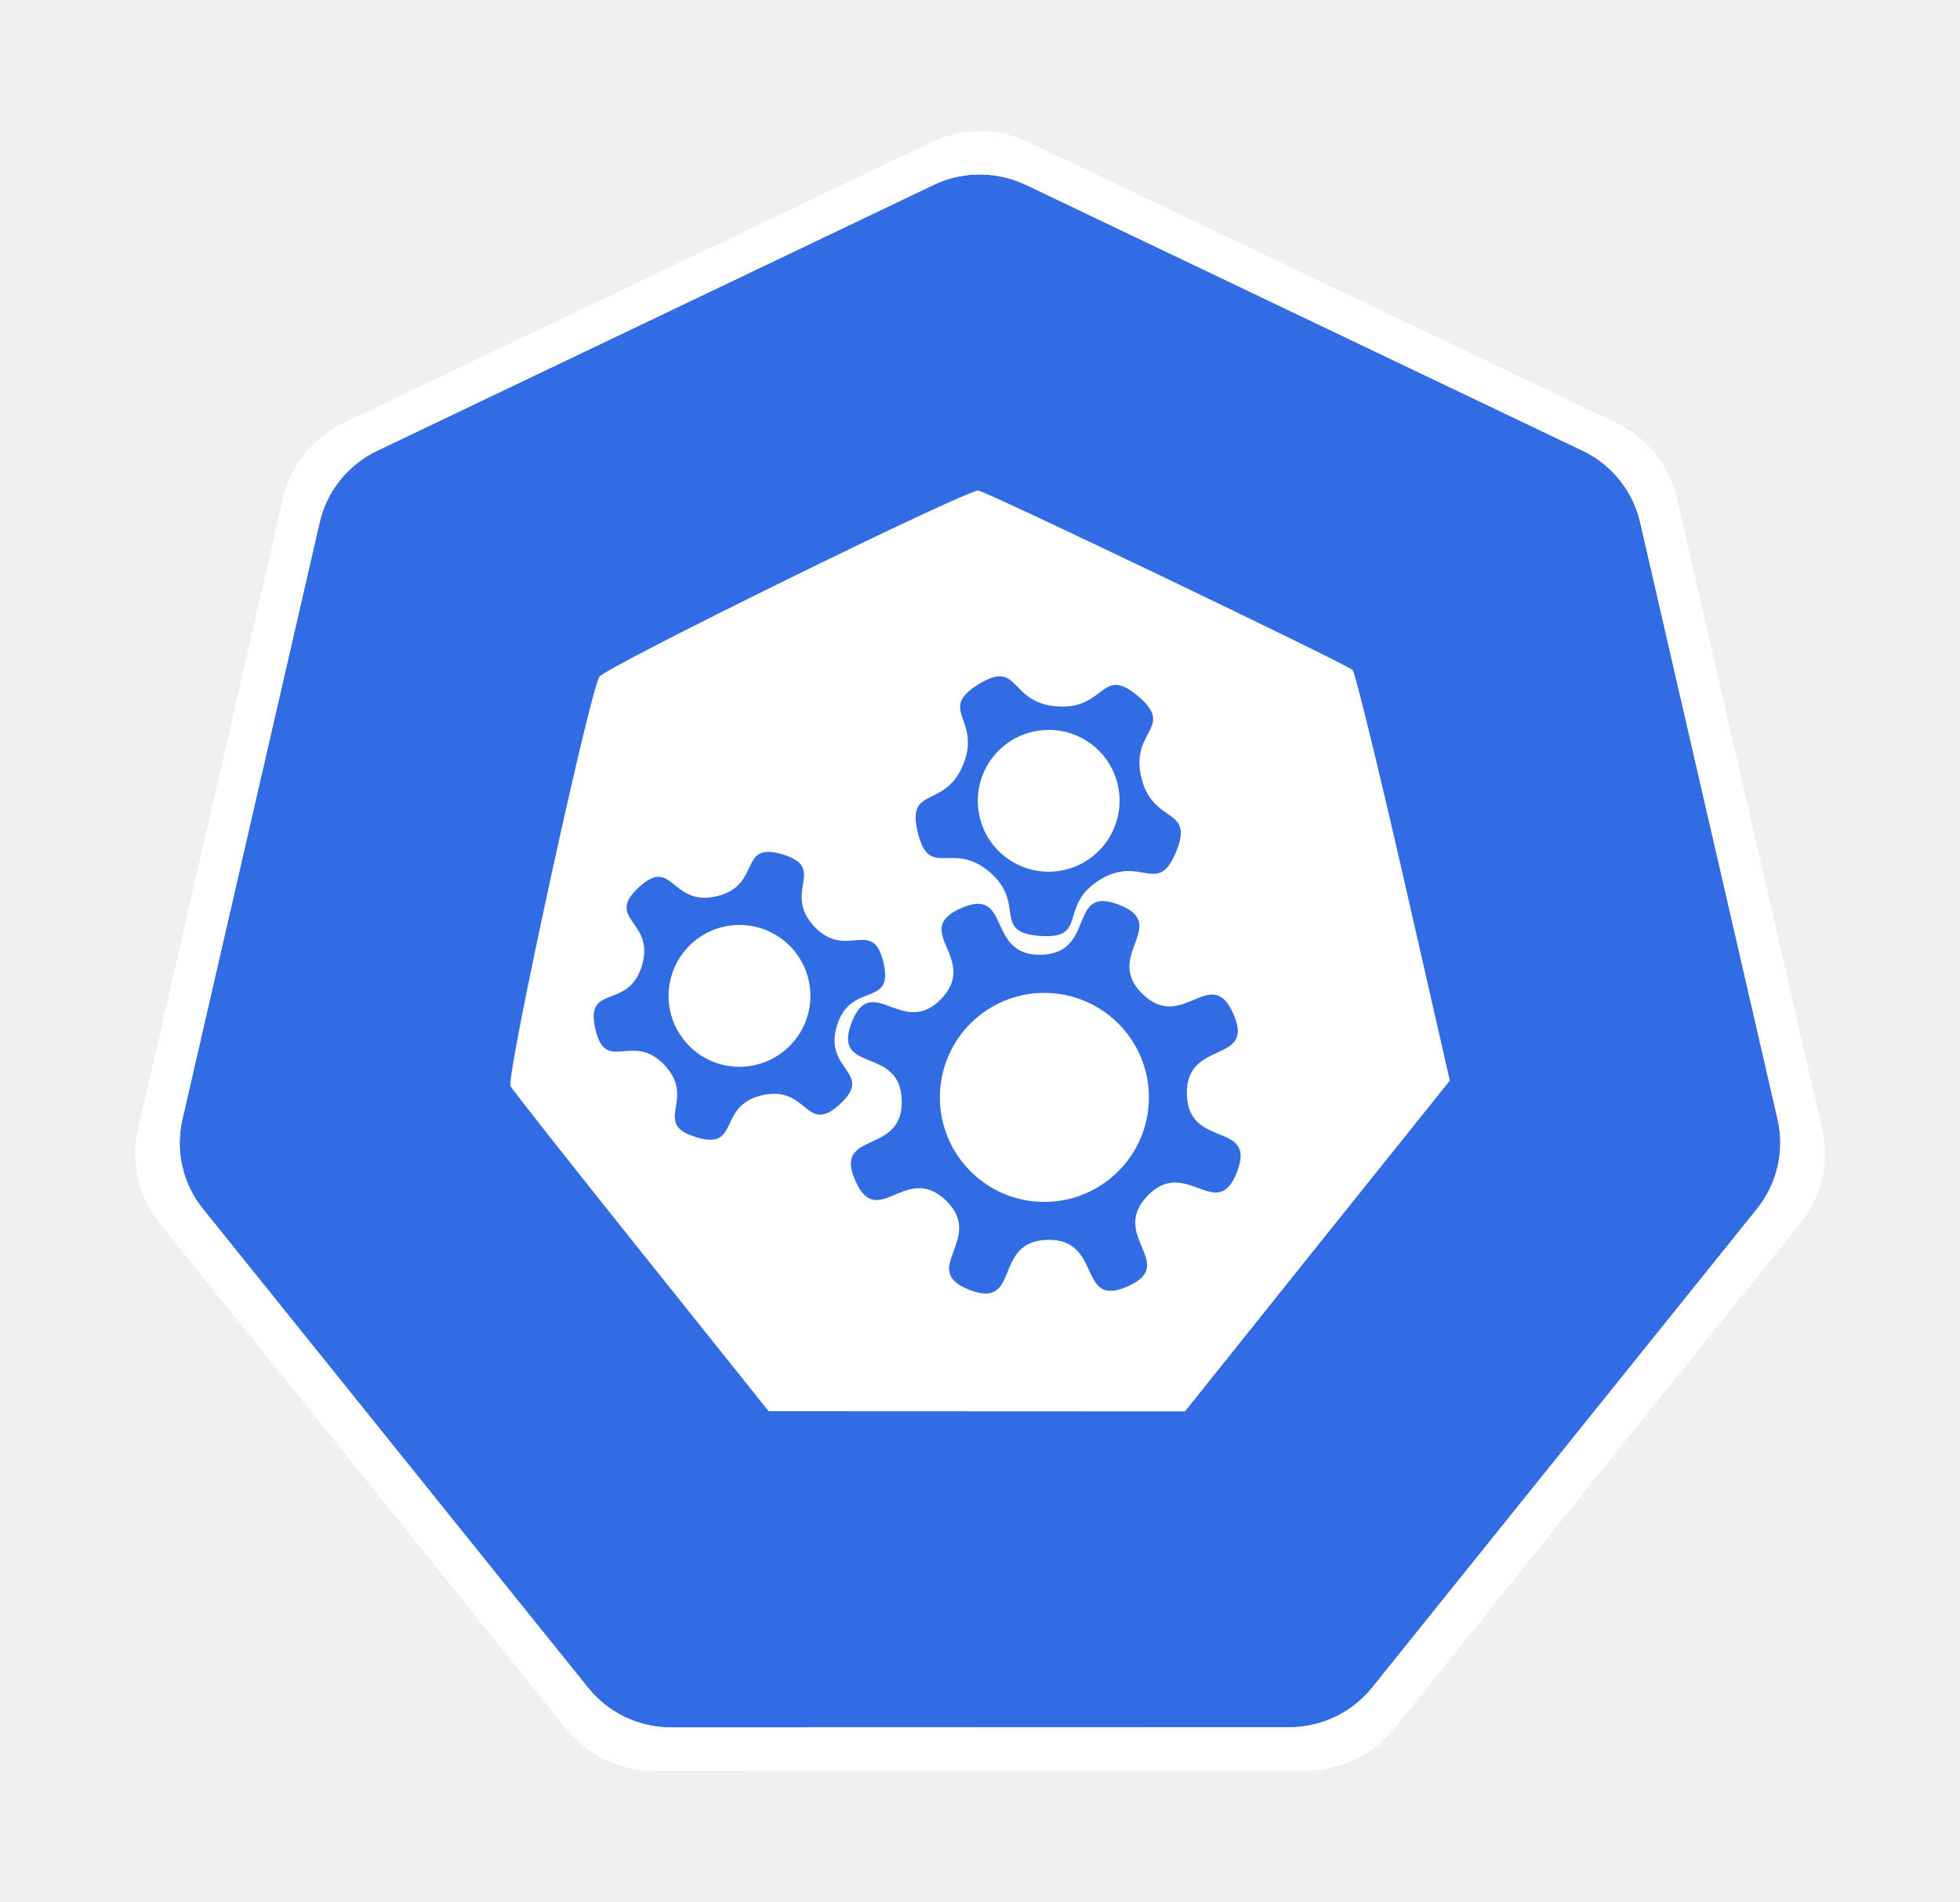
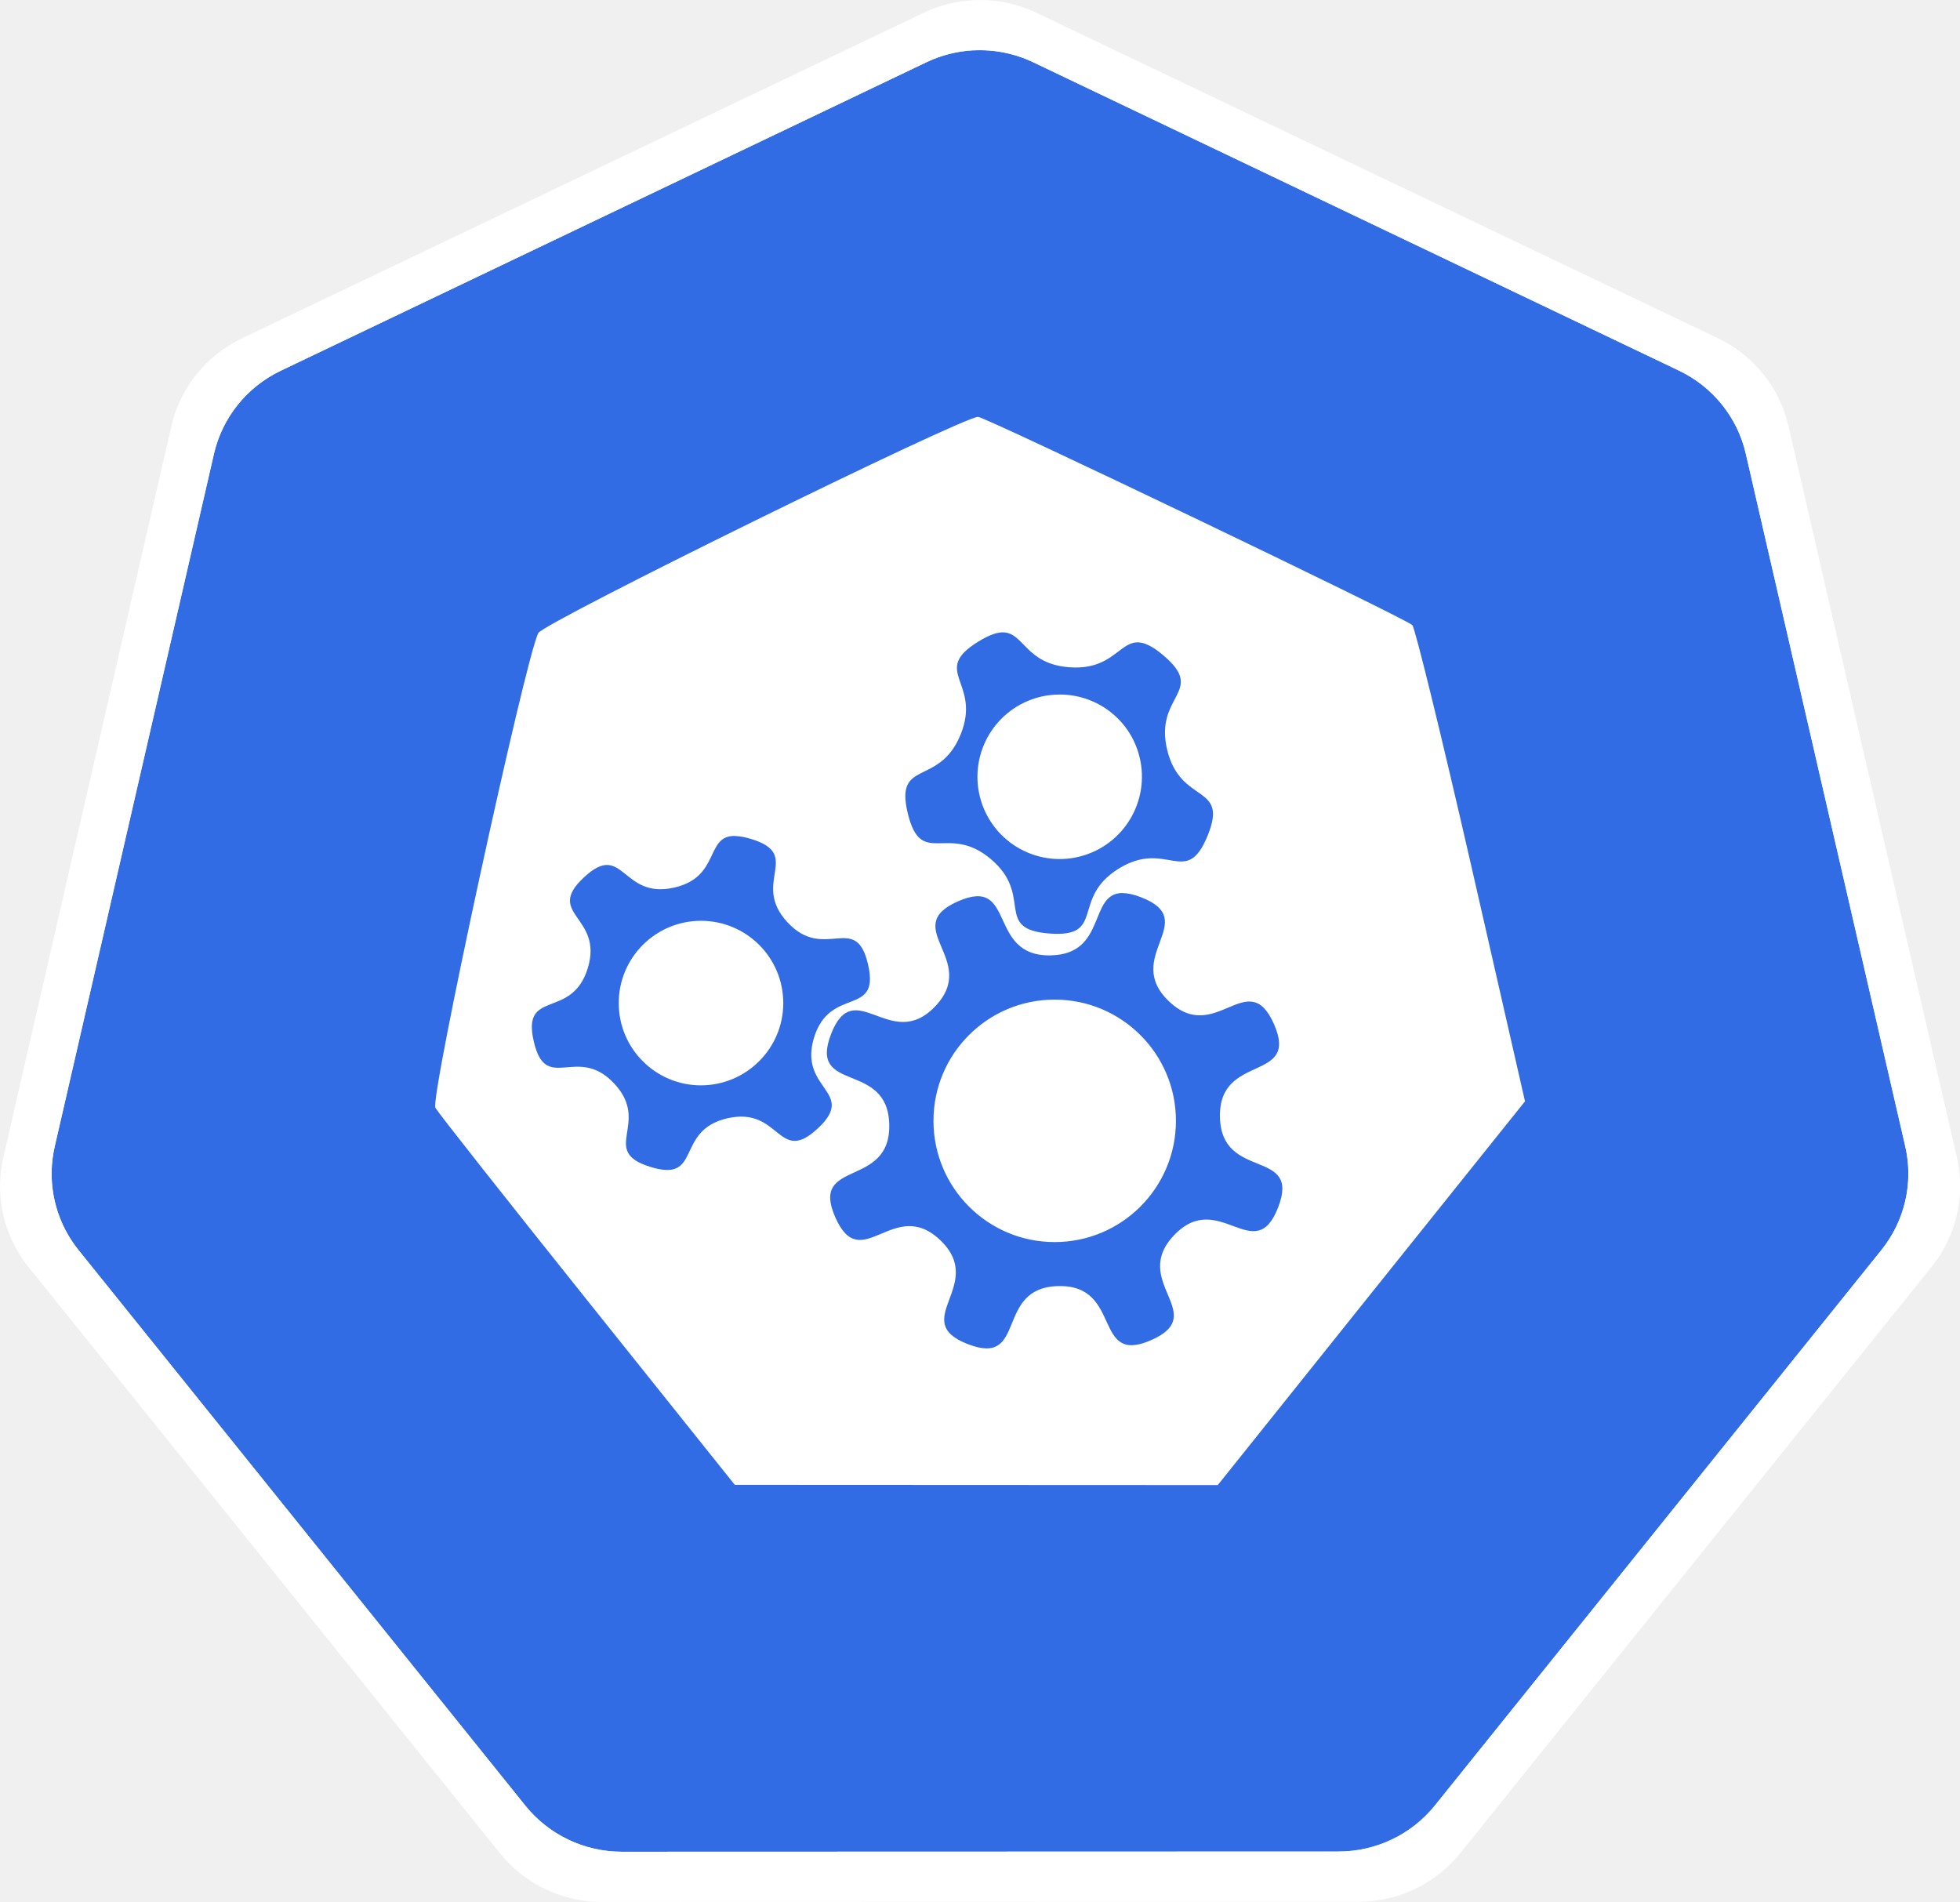
- <svg xmlns="http://www.w3.org/2000/svg" width="18.035mm" height="17.5mm" viewBox="-1.443 -1.4 20.921 20.3" version="1.1" id="svg11531">
+ <svg xmlns="http://www.w3.org/2000/svg" width="18.035mm" height="17.5mm" viewBox="0 0 18.035 17.5" version="1.1" id="svg11531">
  <defs id="defs11525" />
  <g id="layer1" transform="translate(-0.9926264,-1.174181)">
    <g id="g70" transform="matrix(1.014889,0,0,1.014889,16.90215,-2.698726)">
      <path id="path3055" d="m -6.849,4.272 a 1.119,1.11 0 0 0 -0.429,0.109 l -5.852,2.796 a 1.119,1.11 0 0 0 -0.606,0.753 l -1.444,6.281 a 1.119,1.11 0 0 0 0.152,0.851 1.119,1.11 0 0 0 0.064,0.088 l 4.051,5.037 a 1.119,1.11 0 0 0 0.875,0.418 l 6.496,-0.002 a 1.119,1.11 0 0 0 0.875,-0.417 L 1.382,15.149 A 1.119,1.11 0 0 0 1.598,14.21 L 0.152,7.929 A 1.119,1.11 0 0 0 -0.453,7.176 L -6.307,4.381 A 1.119,1.11 0 0 0 -6.849,4.272 Z" fill="#326ce5" fill-opacity="1" stroke="none" stroke-width="0" stroke-dasharray="none" stroke-opacity="1" />
      <path id="path3054-2-9" d="M -6.852,3.818 A 1.181,1.172 0 0 0 -7.304,3.933 l -6.179,2.951 a 1.181,1.172 0 0 0 -0.639,0.795 l -1.524,6.631 a 1.181,1.172 0 0 0 0.16,0.899 1.181,1.172 0 0 0 0.067,0.093 l 4.276,5.317 a 1.181,1.172 0 0 0 0.924,0.441 l 6.858,-0.002 a 1.181,1.172 0 0 0 0.924,-0.44 l 4.275,-5.318 a 1.181,1.172 0 0 0 0.228,-0.991 L 0.539,7.678 A 1.181,1.172 0 0 0 -0.1,6.883 L -6.279,3.932 A 1.181,1.172 0 0 0 -6.852,3.818 Z m 0.003,0.455 a 1.119,1.11 0 0 1 0.543,0.109 l 5.853,2.795 A 1.119,1.11 0 0 1 0.152,7.929 L 1.598,14.21 a 1.119,1.11 0 0 1 -0.216,0.939 l -4.049,5.037 a 1.119,1.11 0 0 1 -0.875,0.417 l -6.496,0.002 a 1.119,1.11 0 0 1 -0.875,-0.418 l -4.051,-5.037 a 1.119,1.11 0 0 1 -0.064,-0.088 1.119,1.11 0 0 1 -0.152,-0.851 l 1.444,-6.281 a 1.119,1.11 0 0 1 0.606,-0.753 l 5.852,-2.796 a 1.119,1.11 0 0 1 0.429,-0.109 z" font-size="medium" font-family="Sans" text-anchor="start" fill="#ffffff" fill-opacity="1" fill-rule="nonzero" stroke="none" stroke-width="0" stroke-dasharray="none" />
    </g>
    <path id="path1984" d="m 9.992,5.01 c -0.138,-0.004 -3.995,1.892 -4.046,1.989 -0.121,0.234 -0.999,4.281 -0.947,4.369 0.03,0.051 0.662,0.852 1.405,1.781 l 1.35,1.688 2.222,0.001 2.222,0.001 1.413,-1.766 1.414,-1.765 -0.495,-2.169 C 14.257,7.946 14.013,6.95 13.988,6.926 13.919,6.86 10.067,5.013 9.992,5.01 Z m 0.236,1.983 c 0.187,0.008 0.206,0.292 0.605,0.321 0.522,0.039 0.466,-0.447 0.865,-0.109 0.399,0.338 -0.089,0.363 0.035,0.871 0.124,0.508 0.569,0.305 0.371,0.789 -0.198,0.484 -0.373,0.027 -0.818,0.302 C 10.841,9.443 11.172,9.803 10.65,9.764 10.128,9.725 10.51,9.418 10.111,9.08 9.712,8.742 9.47,9.168 9.346,8.66 9.222,8.151 9.632,8.419 9.831,7.935 10.029,7.45 9.549,7.353 9.994,7.078 c 0.056,-0.034 0.102,-0.057 0.142,-0.07 0.035,-0.012 0.065,-0.016 0.092,-0.015 z m 0.521,0.572 c -0.076,-5.306e-4 -0.151,0.01 -0.224,0.032 -0.4,0.121 -0.627,0.543 -0.506,0.944 0.121,0.4 0.543,0.626 0.943,0.505 0.4,-0.121 0.626,-0.543 0.506,-0.943 C 11.374,7.786 11.082,7.567 10.75,7.565 Z M 7.757,8.867 c 0.04,7.9e-4 0.088,0.009 0.148,0.027 0.48,0.147 -0.008,0.4 0.334,0.767 0.342,0.367 0.629,-0.101 0.741,0.388 0.113,0.489 -0.35,0.193 -0.497,0.673 -0.147,0.48 0.401,0.494 0.034,0.836 -0.367,0.342 -0.342,-0.206 -0.831,-0.094 -0.489,0.113 -0.227,0.595 -0.707,0.448 -0.48,-0.147 0.008,-0.4 -0.334,-0.767 -0.342,-0.367 -0.629,0.101 -0.741,-0.389 -0.113,-0.489 0.35,-0.193 0.497,-0.673 0.147,-0.48 -0.402,-0.494 -0.035,-0.836 0.367,-0.342 0.342,0.206 0.831,0.094 0.428,-0.098 0.281,-0.48 0.559,-0.475 z m 3.567,0.525 c 0.046,5.36e-4 0.101,0.012 0.17,0.039 0.553,0.215 -0.175,0.546 0.254,0.956 0.429,0.41 0.727,-0.333 0.967,0.21 0.239,0.543 -0.51,0.262 -0.497,0.856 0.013,0.593 0.75,0.279 0.535,0.832 -0.215,0.553 -0.546,-0.175 -0.956,0.254 -0.41,0.429 0.332,0.727 -0.211,0.966 -0.543,0.239 -0.261,-0.51 -0.855,-0.497 -0.593,0.013 -0.279,0.749 -0.833,0.534 C 9.345,13.328 10.074,12.997 9.645,12.586 9.216,12.176 8.918,12.919 8.679,12.376 8.439,11.833 9.189,12.114 9.175,11.521 9.162,10.928 8.426,11.242 8.64,10.688 8.855,10.135 9.187,10.864 9.597,10.435 10.007,10.006 9.264,9.708 9.807,9.468 c 0.543,-0.239 0.262,0.51 0.855,0.497 0.519,-0.012 0.343,-0.576 0.662,-0.574 z M 7.443,9.647 c -0.418,-1.58e-4 -0.757,0.339 -0.757,0.757 -1.59e-4,0.418 0.339,0.757 0.757,0.757 C 7.861,11.16 8.2,10.821 8.2,10.403 8.199,9.985 7.861,9.647 7.443,9.647 Z m 3.254,0.725 c -0.616,4.2e-5 -1.115,0.499 -1.115,1.115 -2.38e-4,0.616 0.499,1.116 1.115,1.116 0.616,2.22e-4 1.116,-0.499 1.116,-1.116 0,-0.616 -0.5,-1.115 -1.116,-1.115 z" opacity="1" fill="#ffffff" fill-opacity="1" stroke="#eeeeee" stroke-width="0" stroke-dasharray="none" stroke-opacity="1" />
  </g>
</svg>
